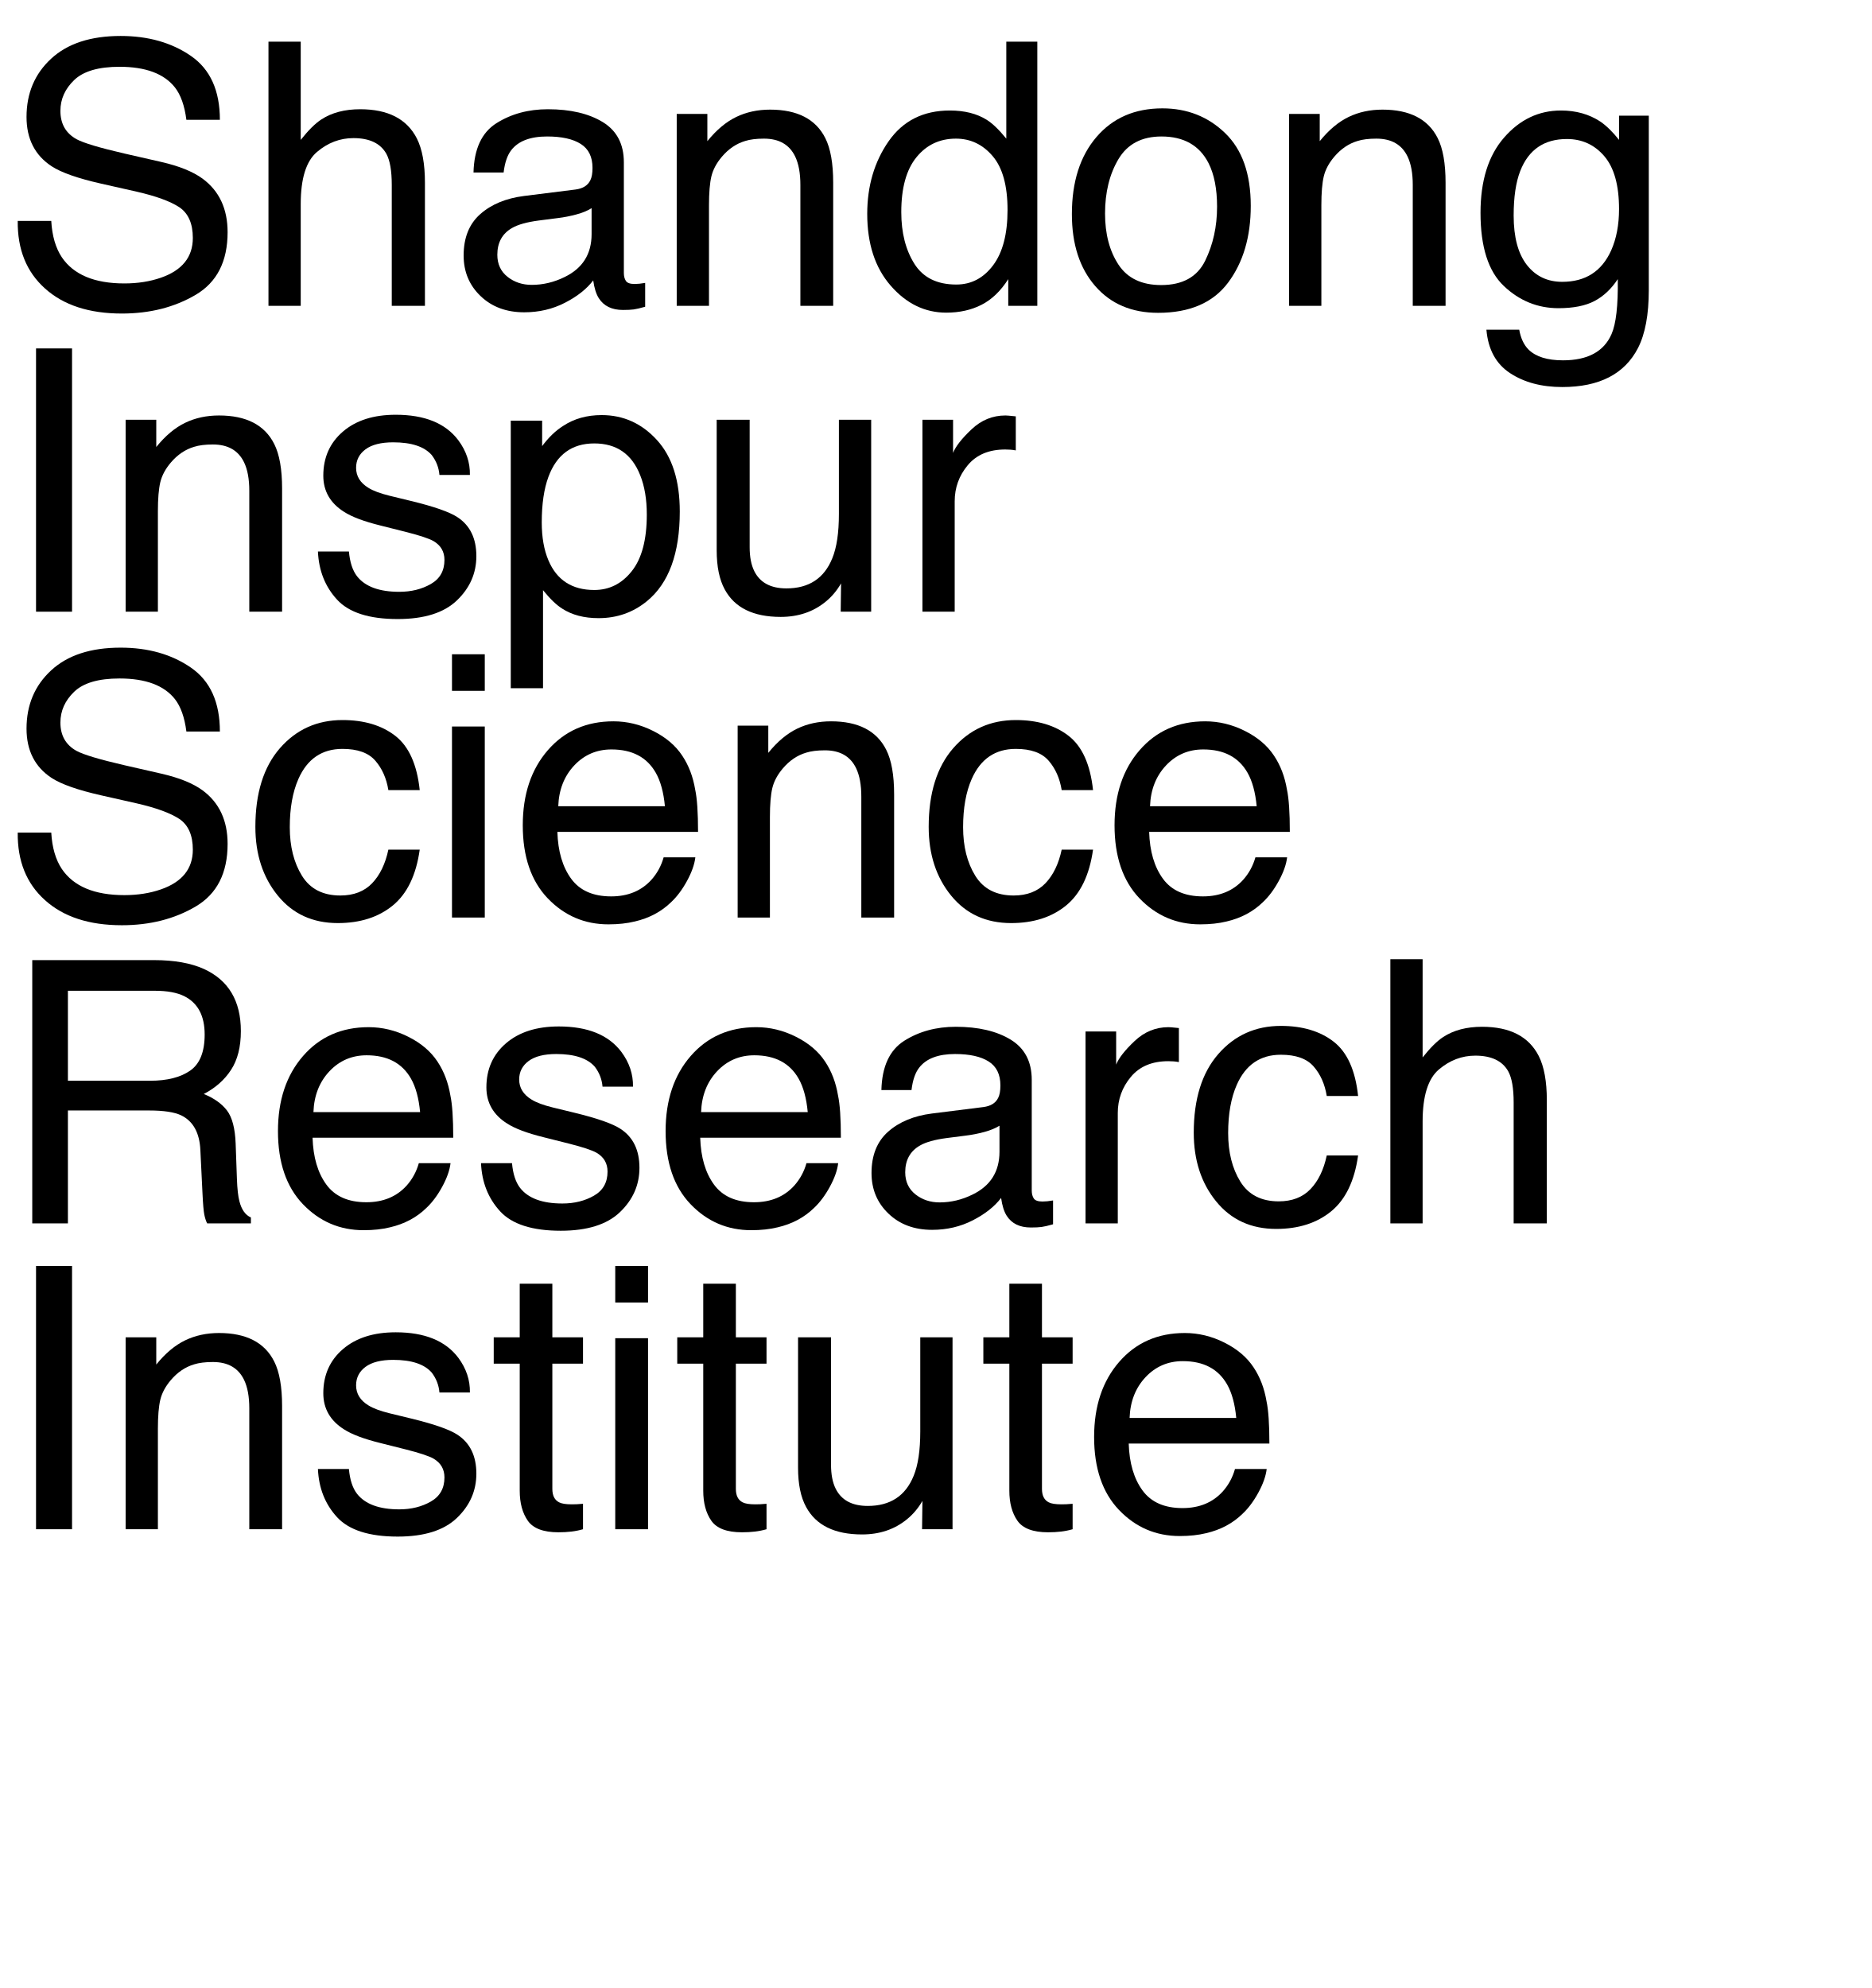
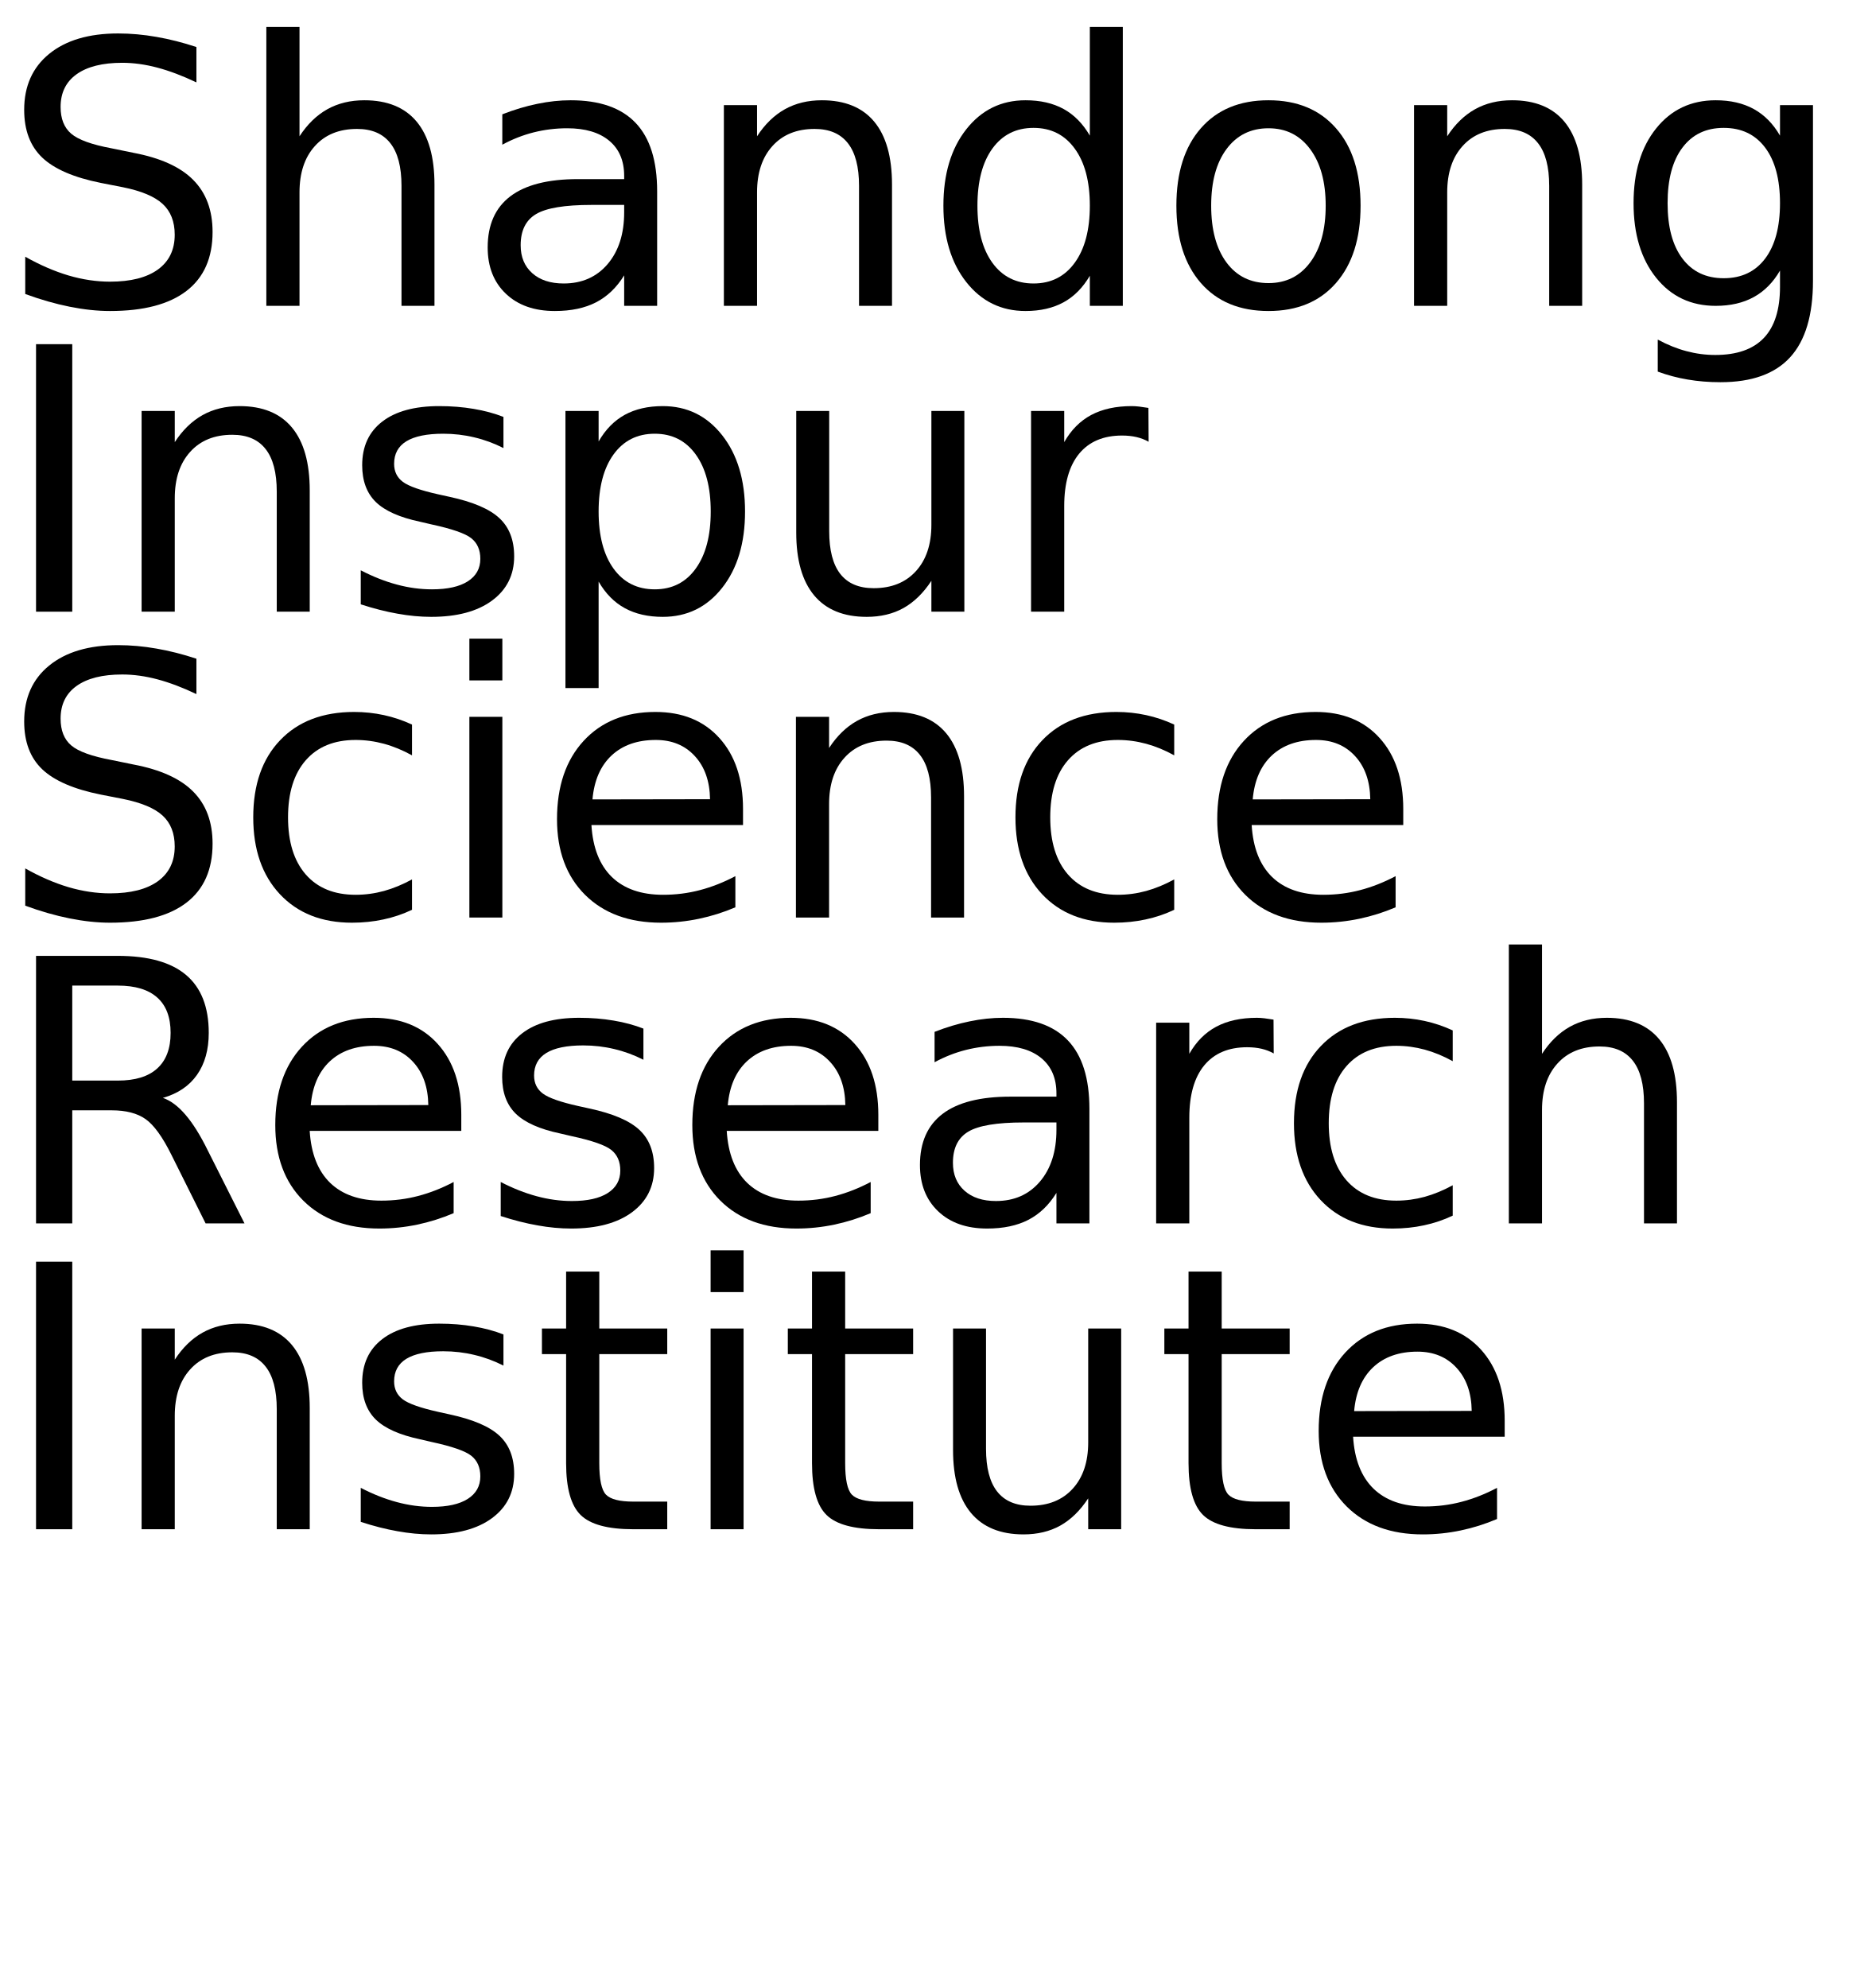
<svg xmlns="http://www.w3.org/2000/svg" xmlns:xlink="http://www.w3.org/1999/xlink" width="306" height="325" viewBox="0 0 306 325">
  <defs>
    <g>
      <g id="glyph-0-0">
-         <path d="M 8.379 -13.887 C 8.516 -11.445 9.094 -9.461 10.109 -7.938 C 12.043 -5.086 15.449 -3.664 20.332 -3.664 C 22.52 -3.664 24.512 -3.977 26.309 -4.602 C 29.785 -5.812 31.523 -7.977 31.523 -11.102 C 31.523 -13.445 30.789 -15.117 29.328 -16.113 C 27.844 -17.09 25.516 -17.938 22.352 -18.664 L 16.523 -19.98 C 12.715 -20.84 10.02 -21.789 8.438 -22.82 C 5.703 -24.617 4.336 -27.305 4.336 -30.879 C 4.336 -34.746 5.672 -37.922 8.352 -40.398 C 11.027 -42.879 14.812 -44.121 19.719 -44.121 C 24.23 -44.121 28.062 -43.031 31.215 -40.855 C 34.371 -38.676 35.945 -35.195 35.945 -30.41 L 30.469 -30.41 C 30.176 -32.715 29.551 -34.484 28.594 -35.711 C 26.816 -37.957 23.797 -39.082 19.539 -39.082 C 16.102 -39.082 13.633 -38.359 12.129 -36.914 C 10.625 -35.469 9.875 -33.789 9.875 -31.875 C 9.875 -29.766 10.75 -28.223 12.508 -27.246 C 13.66 -26.621 16.27 -25.84 20.332 -24.902 L 26.367 -23.523 C 29.277 -22.859 31.523 -21.953 33.105 -20.801 C 35.84 -18.789 37.207 -15.867 37.207 -12.039 C 37.207 -7.273 35.473 -3.867 32.008 -1.816 C 28.539 0.234 24.512 1.258 19.922 1.258 C 14.57 1.258 10.383 -0.109 7.352 -2.844 C 4.324 -5.559 2.844 -9.238 2.898 -13.887 Z M 8.379 -13.887 " />
+         <path d="M 32.109 -42.312 L 32.109 -36.531 C 29.859 -37.602 27.738 -38.406 25.75 -38.938 C 23.758 -39.469 21.836 -39.734 19.984 -39.734 C 16.754 -39.734 14.266 -39.109 12.516 -37.859 C 10.773 -36.609 9.906 -34.828 9.906 -32.516 C 9.906 -30.586 10.484 -29.129 11.641 -28.141 C 12.805 -27.148 15.008 -26.352 18.25 -25.75 L 21.828 -25.016 C 26.242 -24.18 29.5 -22.703 31.594 -20.578 C 33.695 -18.461 34.75 -15.629 34.75 -12.078 C 34.75 -7.836 33.328 -4.625 30.484 -2.438 C 27.641 -0.25 23.473 0.844 17.984 0.844 C 15.922 0.844 13.719 0.609 11.375 0.141 C 9.039 -0.328 6.625 -1.02 4.125 -1.938 L 4.125 -8.031 C 6.531 -6.676 8.883 -5.656 11.188 -4.969 C 13.5 -4.289 15.766 -3.953 17.984 -3.953 C 21.367 -3.953 23.977 -4.613 25.812 -5.938 C 27.645 -7.27 28.562 -9.164 28.562 -11.625 C 28.562 -13.781 27.898 -15.461 26.578 -16.672 C 25.266 -17.879 23.102 -18.785 20.094 -19.391 L 16.5 -20.094 C 12.082 -20.977 8.883 -22.359 6.906 -24.234 C 4.938 -26.109 3.953 -28.711 3.953 -32.047 C 3.953 -35.922 5.312 -38.969 8.031 -41.188 C 10.758 -43.414 14.52 -44.531 19.312 -44.531 C 21.363 -44.531 23.453 -44.344 25.578 -43.969 C 27.703 -43.602 29.879 -43.051 32.109 -42.312 Z M 32.109 -42.312 " />
      </g>
      <g id="glyph-0-1">
-         <path d="M 3.867 -43.184 L 9.141 -43.184 L 9.141 -27.129 C 10.391 -28.711 11.516 -29.824 12.508 -30.469 C 14.207 -31.582 16.328 -32.141 18.867 -32.141 C 23.418 -32.141 26.504 -30.547 28.125 -27.363 C 29.004 -25.625 29.445 -23.211 29.445 -20.125 L 29.445 0 L 24.023 0 L 24.023 -19.773 C 24.023 -22.078 23.73 -23.77 23.145 -24.844 C 22.188 -26.562 20.391 -27.422 17.754 -27.422 C 15.566 -27.422 13.586 -26.672 11.805 -25.164 C 10.027 -23.66 9.141 -20.82 9.141 -16.641 L 9.141 0 L 3.867 0 Z M 3.867 -43.184 " />
+         <path d="M 32.938 -19.812 L 32.938 0 L 27.547 0 L 27.547 -19.625 C 27.547 -22.727 26.938 -25.051 25.719 -26.594 C 24.508 -28.145 22.695 -28.922 20.281 -28.922 C 17.363 -28.922 15.066 -27.988 13.391 -26.125 C 11.711 -24.27 10.875 -21.742 10.875 -18.547 L 10.875 0 L 5.453 0 L 5.453 -45.594 L 10.875 -45.594 L 10.875 -27.719 C 12.156 -29.688 13.672 -31.16 15.422 -32.141 C 17.172 -33.117 19.188 -33.609 21.469 -33.609 C 25.238 -33.609 28.094 -32.441 30.031 -30.109 C 31.969 -27.773 32.938 -24.344 32.938 -19.812 Z M 32.938 -19.812 " />
      </g>
      <g id="glyph-0-2">
-         <path d="M 7.91 -8.352 C 7.91 -6.828 8.469 -5.625 9.578 -4.746 C 10.691 -3.867 12.012 -3.43 13.535 -3.43 C 15.391 -3.43 17.188 -3.859 18.926 -4.719 C 21.855 -6.145 23.32 -8.477 23.32 -11.719 L 23.32 -15.969 C 22.676 -15.559 21.844 -15.215 20.828 -14.941 C 19.812 -14.668 18.82 -14.473 17.844 -14.355 L 14.648 -13.945 C 12.734 -13.691 11.297 -13.289 10.344 -12.742 C 8.723 -11.824 7.91 -10.359 7.91 -8.352 Z M 20.684 -19.016 C 21.895 -19.172 22.703 -19.68 23.117 -20.539 C 23.352 -21.008 23.469 -21.68 23.469 -22.559 C 23.469 -24.355 22.828 -25.66 21.547 -26.469 C 20.27 -27.281 18.438 -27.688 16.055 -27.688 C 13.301 -27.688 11.348 -26.945 10.195 -25.461 C 9.551 -24.641 9.133 -23.418 8.938 -21.797 L 4.016 -21.797 C 4.113 -25.664 5.367 -28.355 7.777 -29.867 C 10.191 -31.383 12.988 -32.141 16.172 -32.141 C 19.863 -32.141 22.859 -31.438 25.164 -30.031 C 27.449 -28.625 28.594 -26.438 28.594 -23.469 L 28.594 -5.391 C 28.594 -4.844 28.707 -4.406 28.93 -4.07 C 29.156 -3.738 29.629 -3.574 30.352 -3.574 C 30.586 -3.574 30.852 -3.59 31.141 -3.617 C 31.434 -3.648 31.75 -3.691 32.078 -3.75 L 32.078 0.148 C 31.258 0.383 30.633 0.527 30.203 0.586 C 29.773 0.645 29.188 0.672 28.445 0.672 C 26.629 0.672 25.312 0.031 24.492 -1.258 C 24.062 -1.941 23.758 -2.91 23.586 -4.16 C 22.512 -2.754 20.969 -1.531 18.953 -0.5 C 16.941 0.535 14.727 1.055 12.305 1.055 C 9.395 1.055 7.016 0.172 5.172 -1.598 C 3.324 -3.363 2.402 -5.578 2.402 -8.234 C 2.402 -11.145 3.312 -13.398 5.125 -15 C 6.941 -16.602 9.328 -17.586 12.273 -17.961 Z M 20.684 -19.016 " />
+         <path d="M 20.562 -16.5 C 16.207 -16.5 13.191 -16 11.516 -15 C 9.836 -14 9 -12.301 9 -9.906 C 9 -7.988 9.629 -6.469 10.891 -5.344 C 12.148 -4.219 13.863 -3.656 16.031 -3.656 C 19.02 -3.656 21.414 -4.711 23.219 -6.828 C 25.02 -8.953 25.922 -11.773 25.922 -15.297 L 25.922 -16.5 Z M 31.312 -18.719 L 31.312 0 L 25.922 0 L 25.922 -4.984 C 24.691 -2.992 23.16 -1.523 21.328 -0.578 C 19.492 0.367 17.25 0.844 14.594 0.844 C 11.227 0.844 8.555 -0.098 6.578 -1.984 C 4.598 -3.867 3.609 -6.391 3.609 -9.547 C 3.609 -13.242 4.844 -16.031 7.312 -17.906 C 9.781 -19.781 13.469 -20.719 18.375 -20.719 L 25.922 -20.719 L 25.922 -21.234 C 25.922 -23.723 25.102 -25.645 23.469 -27 C 21.844 -28.352 19.555 -29.031 16.609 -29.031 C 14.734 -29.031 12.906 -28.805 11.125 -28.359 C 9.352 -27.91 7.645 -27.238 6 -26.344 L 6 -31.312 C 7.977 -32.082 9.895 -32.656 11.75 -33.031 C 13.602 -33.414 15.41 -33.609 17.172 -33.609 C 21.91 -33.609 25.453 -32.375 27.797 -29.906 C 30.141 -27.445 31.312 -23.719 31.312 -18.719 Z M 31.312 -18.719 " />
      </g>
      <g id="glyph-0-3">
-         <path d="M 3.867 -31.375 L 8.875 -31.375 L 8.875 -26.922 C 10.359 -28.758 11.934 -30.078 13.594 -30.879 C 15.254 -31.68 17.102 -32.078 19.133 -32.078 C 23.586 -32.078 26.594 -30.527 28.156 -27.422 C 29.016 -25.723 29.445 -23.289 29.445 -20.125 L 29.445 0 L 24.082 0 L 24.082 -19.773 C 24.082 -21.688 23.797 -23.234 23.234 -24.406 C 22.297 -26.359 20.594 -27.336 18.133 -27.336 C 16.883 -27.336 15.859 -27.207 15.059 -26.953 C 13.613 -26.523 12.344 -25.664 11.25 -24.375 C 10.371 -23.34 9.801 -22.27 9.535 -21.168 C 9.273 -20.062 9.141 -18.484 9.141 -16.438 L 9.141 0 L 3.867 0 Z M 3.867 -31.375 " />
+         <path d="M 32.938 -19.812 L 32.938 0 L 27.547 0 L 27.547 -19.625 C 27.547 -22.727 26.938 -25.051 25.719 -26.594 C 24.508 -28.145 22.695 -28.922 20.281 -28.922 C 17.363 -28.922 15.066 -27.988 13.391 -26.125 C 11.711 -24.27 10.875 -21.742 10.875 -18.547 L 10.875 0 L 5.453 0 L 5.453 -32.812 L 10.875 -32.812 L 10.875 -27.719 C 12.156 -29.688 13.672 -31.16 15.422 -32.141 C 17.172 -33.117 19.188 -33.609 21.469 -33.609 C 25.238 -33.609 28.094 -32.441 30.031 -30.109 C 31.969 -27.773 32.938 -24.344 32.938 -19.812 Z M 32.938 -19.812 " />
      </g>
      <g id="glyph-0-4">
-         <path d="M 7.207 -15.32 C 7.207 -11.961 7.922 -9.148 9.344 -6.883 C 10.77 -4.617 13.055 -3.484 16.203 -3.484 C 18.645 -3.484 20.648 -4.535 22.223 -6.637 C 23.793 -8.734 24.578 -11.75 24.578 -15.672 C 24.578 -19.637 23.77 -22.574 22.148 -24.477 C 20.527 -26.383 18.523 -27.336 16.141 -27.336 C 13.484 -27.336 11.332 -26.32 9.684 -24.289 C 8.031 -22.258 7.207 -19.266 7.207 -15.32 Z M 15.148 -31.934 C 17.551 -31.934 19.562 -31.426 21.18 -30.41 C 22.117 -29.824 23.184 -28.797 24.375 -27.336 L 24.375 -43.184 L 29.445 -43.184 L 29.445 0 L 24.695 0 L 24.695 -4.367 C 23.465 -2.434 22.012 -1.035 20.332 -0.176 C 18.652 0.684 16.727 1.113 14.562 1.113 C 11.066 1.113 8.039 -0.355 5.477 -3.297 C 2.918 -6.234 1.641 -10.148 1.641 -15.031 C 1.641 -19.602 2.809 -23.559 5.141 -26.91 C 7.477 -30.258 10.812 -31.934 15.148 -31.934 Z M 15.148 -31.934 " />
+         <path d="M 27.25 -27.828 L 27.25 -45.594 L 32.641 -45.594 L 32.641 0 L 27.25 0 L 27.25 -4.922 C 26.113 -2.973 24.68 -1.523 22.953 -0.578 C 21.223 0.367 19.148 0.844 16.734 0.844 C 12.766 0.844 9.535 -0.734 7.047 -3.891 C 4.555 -7.055 3.312 -11.219 3.312 -16.375 C 3.312 -21.531 4.555 -25.691 7.047 -28.859 C 9.535 -32.023 12.766 -33.609 16.734 -33.609 C 19.148 -33.609 21.223 -33.133 22.953 -32.188 C 24.68 -31.238 26.113 -29.785 27.25 -27.828 Z M 8.875 -16.375 C 8.875 -12.414 9.688 -9.305 11.312 -7.047 C 12.945 -4.785 15.191 -3.656 18.047 -3.656 C 20.898 -3.656 23.145 -4.785 24.781 -7.047 C 26.426 -9.305 27.25 -12.414 27.25 -16.375 C 27.25 -20.344 26.426 -23.453 24.781 -25.703 C 23.145 -27.961 20.898 -29.094 18.047 -29.094 C 15.191 -29.094 12.945 -27.961 11.312 -25.703 C 9.688 -23.453 8.875 -20.344 8.875 -16.375 Z M 8.875 -16.375 " />
      </g>
      <g id="glyph-0-5">
-         <path d="M 16.32 -3.398 C 19.816 -3.398 22.211 -4.723 23.512 -7.367 C 24.809 -10.016 25.461 -12.961 25.461 -16.203 C 25.461 -19.133 24.992 -21.516 24.055 -23.352 C 22.57 -26.242 20.008 -27.688 16.375 -27.688 C 13.152 -27.688 10.812 -26.453 9.344 -23.992 C 7.879 -21.531 7.148 -18.562 7.148 -15.086 C 7.148 -11.746 7.883 -8.965 9.344 -6.738 C 10.809 -4.512 13.133 -3.398 16.32 -3.398 Z M 16.523 -32.285 C 20.566 -32.285 23.984 -30.938 26.777 -28.242 C 29.57 -25.547 30.969 -21.582 30.969 -16.348 C 30.969 -11.289 29.734 -7.109 27.273 -3.809 C 24.812 -0.508 20.996 1.141 15.82 1.141 C 11.504 1.141 8.078 -0.316 5.539 -3.238 C 3 -6.156 1.727 -10.078 1.727 -15 C 1.727 -20.273 3.066 -24.473 5.742 -27.598 C 8.418 -30.723 12.012 -32.285 16.523 -32.285 Z M 16.523 -32.285 " />
+         <path d="M 18.375 -29.031 C 15.477 -29.031 13.191 -27.898 11.516 -25.641 C 9.836 -23.391 9 -20.301 9 -16.375 C 9 -12.445 9.832 -9.352 11.5 -7.094 C 13.164 -4.844 15.457 -3.719 18.375 -3.719 C 21.238 -3.719 23.508 -4.848 25.188 -7.109 C 26.875 -9.379 27.719 -12.469 27.719 -16.375 C 27.719 -20.258 26.875 -23.336 25.188 -25.609 C 23.508 -27.891 21.238 -29.031 18.375 -29.031 Z M 18.375 -33.609 C 23.062 -33.609 26.738 -32.082 29.406 -29.031 C 32.082 -25.988 33.422 -21.77 33.422 -16.375 C 33.422 -11.008 32.082 -6.797 29.406 -3.734 C 26.738 -0.68 23.062 0.844 18.375 0.844 C 13.664 0.844 9.977 -0.68 7.312 -3.734 C 4.645 -6.797 3.312 -11.008 3.312 -16.375 C 3.312 -21.77 4.645 -25.988 7.312 -29.031 C 9.977 -32.082 13.664 -33.609 18.375 -33.609 Z M 18.375 -33.609 " />
      </g>
      <g id="glyph-0-6">
-         <path d="M 14.941 -31.934 C 17.402 -31.934 19.551 -31.328 21.387 -30.117 C 22.383 -29.434 23.398 -28.438 24.434 -27.129 L 24.434 -31.086 L 29.297 -31.086 L 29.297 -2.547 C 29.297 1.438 28.711 4.578 27.539 6.883 C 25.352 11.141 21.219 13.273 15.148 13.273 C 11.77 13.273 8.926 12.516 6.621 11 C 4.316 9.488 3.027 7.117 2.754 3.898 L 8.117 3.898 C 8.371 5.305 8.875 6.387 9.641 7.148 C 10.832 8.32 12.703 8.906 15.266 8.906 C 19.309 8.906 21.953 7.48 23.203 4.629 C 23.945 2.949 24.289 -0.047 24.227 -4.367 C 23.172 -2.766 21.906 -1.57 20.422 -0.789 C 18.938 -0.008 16.973 0.383 14.531 0.383 C 11.133 0.383 8.16 -0.824 5.609 -3.238 C 3.062 -5.648 1.789 -9.641 1.789 -15.203 C 1.789 -20.457 3.07 -24.562 5.641 -27.508 C 8.207 -30.457 11.309 -31.934 14.941 -31.934 Z M 24.434 -15.82 C 24.434 -19.707 23.633 -22.586 22.031 -24.461 C 20.43 -26.336 18.391 -27.273 15.906 -27.273 C 12.195 -27.273 9.656 -25.539 8.289 -22.062 C 7.566 -20.207 7.207 -17.773 7.207 -14.766 C 7.207 -11.23 7.926 -8.539 9.359 -6.695 C 10.797 -4.848 12.727 -3.926 15.148 -3.926 C 18.938 -3.926 21.602 -5.633 23.145 -9.055 C 24.004 -10.988 24.434 -13.242 24.434 -15.82 Z M 24.434 -15.82 " />
+         <path d="M 27.25 -16.781 C 27.25 -20.688 26.441 -23.711 24.828 -25.859 C 23.211 -28.016 20.953 -29.094 18.047 -29.094 C 15.16 -29.094 12.91 -28.016 11.297 -25.859 C 9.68 -23.711 8.875 -20.688 8.875 -16.781 C 8.875 -12.895 9.68 -9.879 11.297 -7.734 C 12.91 -5.586 15.16 -4.516 18.047 -4.516 C 20.953 -4.516 23.211 -5.586 24.828 -7.734 C 26.441 -9.879 27.25 -12.895 27.25 -16.781 Z M 32.641 -4.078 C 32.641 1.516 31.398 5.672 28.922 8.391 C 26.441 11.117 22.641 12.484 17.516 12.484 C 15.617 12.484 13.832 12.336 12.156 12.047 C 10.477 11.766 8.848 11.332 7.266 10.75 L 7.266 5.516 C 8.848 6.367 10.41 7 11.953 7.406 C 13.492 7.82 15.066 8.031 16.672 8.031 C 20.203 8.031 22.848 7.102 24.609 5.25 C 26.367 3.406 27.25 0.617 27.25 -3.109 L 27.25 -5.766 C 26.133 -3.836 24.707 -2.395 22.969 -1.438 C 21.227 -0.477 19.148 0 16.734 0 C 12.703 0 9.457 -1.531 7 -4.594 C 4.539 -7.664 3.312 -11.727 3.312 -16.781 C 3.312 -21.863 4.539 -25.938 7 -29 C 9.457 -32.07 12.703 -33.609 16.734 -33.609 C 19.148 -33.609 21.227 -33.129 22.969 -32.172 C 24.707 -31.211 26.133 -29.766 27.25 -27.828 L 27.25 -32.812 L 32.641 -32.812 Z M 32.641 -4.078 " />
      </g>
      <g id="glyph-0-7">
-         <path d="M 5.891 -43.039 L 11.777 -43.039 L 11.777 0 L 5.891 0 Z M 5.891 -43.039 " />
+         <path d="M 5.891 -43.734 L 11.812 -43.734 L 11.812 0 L 5.891 0 Z M 5.891 -43.734 " />
      </g>
      <g id="glyph-0-8">
-         <path d="M 7 -9.844 C 7.156 -8.086 7.598 -6.738 8.32 -5.801 C 9.648 -4.102 11.953 -3.25 15.234 -3.25 C 17.188 -3.25 18.906 -3.676 20.391 -4.527 C 21.875 -5.375 22.617 -6.688 22.617 -8.469 C 22.617 -9.816 22.023 -10.84 20.828 -11.543 C 20.066 -11.973 18.562 -12.469 16.32 -13.039 L 12.129 -14.094 C 9.453 -14.758 7.48 -15.5 6.211 -16.32 C 3.945 -17.746 2.812 -19.719 2.812 -22.234 C 2.812 -25.203 3.883 -27.609 6.02 -29.445 C 8.16 -31.281 11.035 -32.195 14.648 -32.195 C 19.375 -32.195 22.781 -30.812 24.875 -28.039 C 26.184 -26.281 26.816 -24.383 26.777 -22.352 L 21.797 -22.352 C 21.699 -23.543 21.281 -24.629 20.539 -25.605 C 19.328 -26.992 17.227 -27.688 14.238 -27.688 C 12.246 -27.688 10.738 -27.305 9.711 -26.543 C 8.688 -25.781 8.172 -24.773 8.172 -23.523 C 8.172 -22.156 8.848 -21.062 10.195 -20.242 C 10.977 -19.754 12.129 -19.328 13.652 -18.953 L 17.141 -18.105 C 20.93 -17.188 23.469 -16.297 24.758 -15.438 C 26.809 -14.09 27.832 -11.973 27.832 -9.082 C 27.832 -6.289 26.773 -3.875 24.652 -1.844 C 22.535 0.188 19.305 1.203 14.969 1.203 C 10.301 1.203 6.996 0.141 5.055 -1.977 C 3.109 -4.098 2.07 -6.719 1.934 -9.844 Z M 7 -9.844 " />
+         <path d="M 26.578 -31.844 L 26.578 -26.75 C 25.047 -27.531 23.457 -28.113 21.812 -28.5 C 20.176 -28.895 18.484 -29.094 16.734 -29.094 C 14.055 -29.094 12.047 -28.68 10.703 -27.859 C 9.367 -27.035 8.703 -25.805 8.703 -24.172 C 8.703 -22.922 9.18 -21.938 10.141 -21.219 C 11.098 -20.508 13.02 -19.832 15.906 -19.188 L 17.75 -18.781 C 21.582 -17.957 24.301 -16.797 25.906 -15.297 C 27.52 -13.805 28.328 -11.723 28.328 -9.047 C 28.328 -6.004 27.117 -3.594 24.703 -1.812 C 22.297 -0.039 18.984 0.844 14.766 0.844 C 13.004 0.844 11.172 0.672 9.266 0.328 C 7.367 -0.004 5.363 -0.516 3.25 -1.203 L 3.25 -6.766 C 5.238 -5.734 7.203 -4.957 9.141 -4.438 C 11.078 -3.914 12.992 -3.656 14.891 -3.656 C 17.422 -3.656 19.367 -4.086 20.734 -4.953 C 22.109 -5.828 22.797 -7.055 22.797 -8.641 C 22.797 -10.109 22.301 -11.234 21.312 -12.016 C 20.32 -12.797 18.16 -13.547 14.828 -14.266 L 12.953 -14.703 C 9.609 -15.41 7.191 -16.488 5.703 -17.938 C 4.223 -19.395 3.484 -21.395 3.484 -23.938 C 3.484 -27.02 4.578 -29.398 6.766 -31.078 C 8.953 -32.766 12.055 -33.609 16.078 -33.609 C 18.078 -33.609 19.953 -33.457 21.703 -33.156 C 23.461 -32.863 25.086 -32.426 26.578 -31.844 Z M 26.578 -31.844 " />
      </g>
      <g id="glyph-0-9">
-         <path d="M 17.109 -3.547 C 19.57 -3.547 21.617 -4.574 23.246 -6.637 C 24.879 -8.695 25.695 -11.777 25.695 -15.879 C 25.695 -18.379 25.332 -20.527 24.609 -22.324 C 23.242 -25.781 20.742 -27.508 17.109 -27.508 C 13.457 -27.508 10.957 -25.684 9.609 -22.031 C 8.887 -20.078 8.523 -17.598 8.523 -14.59 C 8.523 -12.168 8.887 -10.109 9.609 -8.406 C 10.977 -5.164 13.477 -3.547 17.109 -3.547 Z M 3.457 -31.23 L 8.586 -31.23 L 8.586 -27.07 C 9.641 -28.496 10.789 -29.602 12.039 -30.383 C 13.816 -31.555 15.906 -32.141 18.312 -32.141 C 21.867 -32.141 24.883 -30.777 27.363 -28.051 C 29.844 -25.328 31.086 -21.438 31.086 -16.375 C 31.086 -9.539 29.297 -4.656 25.723 -1.727 C 23.457 0.129 20.82 1.055 17.812 1.055 C 15.449 1.055 13.469 0.539 11.867 -0.5 C 10.93 -1.086 9.883 -2.09 8.73 -3.516 L 8.73 12.508 L 3.457 12.508 Z M 3.457 -31.23 " />
+         <path d="M 10.875 -4.922 L 10.875 12.484 L 5.453 12.484 L 5.453 -32.812 L 10.875 -32.812 L 10.875 -27.828 C 12 -29.785 13.426 -31.238 15.156 -32.188 C 16.883 -33.133 18.953 -33.609 21.359 -33.609 C 25.336 -33.609 28.57 -32.023 31.062 -28.859 C 33.562 -25.691 34.812 -21.531 34.812 -16.375 C 34.812 -11.219 33.562 -7.055 31.062 -3.891 C 28.57 -0.734 25.336 0.844 21.359 0.844 C 18.953 0.844 16.883 0.367 15.156 -0.578 C 13.426 -1.523 12 -2.973 10.875 -4.922 Z M 29.203 -16.375 C 29.203 -20.344 28.383 -23.453 26.75 -25.703 C 25.125 -27.961 22.891 -29.094 20.047 -29.094 C 17.191 -29.094 14.945 -27.961 13.312 -25.703 C 11.688 -23.453 10.875 -20.344 10.875 -16.375 C 10.875 -12.414 11.688 -9.305 13.312 -7.047 C 14.945 -4.785 17.191 -3.656 20.047 -3.656 C 22.891 -3.656 25.125 -4.785 26.75 -7.047 C 28.383 -9.305 29.203 -12.414 29.203 -16.375 Z M 29.203 -16.375 " />
      </g>
      <g id="glyph-0-10">
-         <path d="M 9.141 -31.375 L 9.141 -10.547 C 9.141 -8.945 9.395 -7.637 9.902 -6.621 C 10.84 -4.746 12.586 -3.809 15.148 -3.809 C 18.82 -3.809 21.32 -5.449 22.648 -8.73 C 23.371 -10.488 23.73 -12.898 23.73 -15.969 L 23.73 -31.375 L 29.004 -31.375 L 29.004 0 L 24.023 0 L 24.082 -4.629 C 23.398 -3.438 22.547 -2.43 21.531 -1.609 C 19.52 0.031 17.078 0.852 14.211 0.852 C 9.738 0.852 6.688 -0.645 5.07 -3.633 C 4.191 -5.234 3.75 -7.375 3.75 -10.047 L 3.75 -31.375 Z M 9.141 -31.375 " />
+         <path d="M 5.094 -12.953 L 5.094 -32.812 L 10.484 -32.812 L 10.484 -13.156 C 10.484 -10.051 11.086 -7.723 12.297 -6.172 C 13.516 -4.617 15.332 -3.844 17.75 -3.844 C 20.664 -3.844 22.969 -4.77 24.656 -6.625 C 26.344 -8.477 27.188 -11.004 27.188 -14.203 L 27.188 -32.812 L 32.578 -32.812 L 32.578 0 L 27.188 0 L 27.188 -5.047 C 25.875 -3.047 24.352 -1.562 22.625 -0.594 C 20.906 0.363 18.898 0.844 16.609 0.844 C 12.836 0.844 9.973 -0.328 8.016 -2.672 C 6.066 -5.016 5.094 -8.441 5.094 -12.953 Z M 18.656 -33.609 Z M 18.656 -33.609 " />
      </g>
      <g id="glyph-0-11">
-         <path d="M 4.016 -31.375 L 9.023 -31.375 L 9.023 -25.957 C 9.434 -27.012 10.438 -28.297 12.039 -29.809 C 13.641 -31.324 15.488 -32.078 17.578 -32.078 C 17.676 -32.078 17.844 -32.07 18.078 -32.051 C 18.312 -32.031 18.711 -31.992 19.277 -31.934 L 19.277 -26.367 C 18.965 -26.426 18.676 -26.465 18.414 -26.484 C 18.148 -26.504 17.859 -26.516 17.547 -26.516 C 14.891 -26.516 12.852 -25.66 11.426 -23.949 C 10 -22.242 9.289 -20.273 9.289 -18.047 L 9.289 0 L 4.016 0 Z M 4.016 -31.375 " />
+         <path d="M 24.672 -27.781 C 24.066 -28.125 23.406 -28.379 22.688 -28.547 C 21.977 -28.711 21.191 -28.797 20.328 -28.797 C 17.285 -28.797 14.945 -27.805 13.312 -25.828 C 11.688 -23.848 10.875 -21 10.875 -17.281 L 10.875 0 L 5.453 0 L 5.453 -32.812 L 10.875 -32.812 L 10.875 -27.719 C 12 -29.707 13.469 -31.188 15.281 -32.156 C 17.102 -33.125 19.316 -33.609 21.922 -33.609 C 22.285 -33.609 22.691 -33.582 23.141 -33.531 C 23.586 -33.477 24.086 -33.406 24.641 -33.312 Z M 24.672 -27.781 " />
      </g>
      <g id="glyph-0-12">
-         <path d="M 15.969 -32.285 C 19.504 -32.285 22.379 -31.426 24.594 -29.707 C 26.812 -27.988 28.145 -25.031 28.594 -20.828 L 23.469 -20.828 C 23.156 -22.762 22.441 -24.371 21.328 -25.648 C 20.215 -26.93 18.43 -27.57 15.969 -27.57 C 12.609 -27.57 10.203 -25.93 8.758 -22.648 C 7.82 -20.52 7.352 -17.891 7.352 -14.766 C 7.352 -11.621 8.016 -8.977 9.344 -6.828 C 10.672 -4.68 12.766 -3.602 15.617 -3.602 C 17.805 -3.602 19.535 -4.273 20.816 -5.609 C 22.094 -6.949 22.977 -8.781 23.469 -11.102 L 28.594 -11.102 C 28.008 -6.941 26.543 -3.902 24.199 -1.977 C 21.855 -0.055 18.859 0.906 15.203 0.906 C 11.102 0.906 7.832 -0.59 5.391 -3.59 C 2.949 -6.586 1.727 -10.332 1.727 -14.824 C 1.727 -20.332 3.066 -24.617 5.742 -27.688 C 8.418 -30.754 11.828 -32.285 15.969 -32.285 Z M 15.969 -32.285 " />
+         <path d="M 29.266 -31.547 L 29.266 -26.516 C 27.742 -27.359 26.219 -27.988 24.688 -28.406 C 23.156 -28.82 21.609 -29.031 20.047 -29.031 C 16.547 -29.031 13.828 -27.922 11.891 -25.703 C 9.961 -23.492 9 -20.383 9 -16.375 C 9 -12.375 9.961 -9.266 11.891 -7.047 C 13.828 -4.828 16.547 -3.719 20.047 -3.719 C 21.609 -3.719 23.156 -3.926 24.688 -4.344 C 26.219 -4.77 27.742 -5.398 29.266 -6.234 L 29.266 -1.266 C 27.766 -0.555 26.207 -0.031 24.594 0.312 C 22.977 0.664 21.266 0.844 19.453 0.844 C 14.516 0.844 10.586 -0.707 7.672 -3.812 C 4.766 -6.914 3.312 -11.102 3.312 -16.375 C 3.312 -21.727 4.781 -25.938 7.719 -29 C 10.656 -32.07 14.688 -33.609 19.812 -33.609 C 21.469 -33.609 23.086 -33.438 24.672 -33.094 C 26.254 -32.75 27.785 -32.234 29.266 -31.547 Z M 29.266 -31.547 " />
      </g>
      <g id="glyph-0-13">
-         <path d="M 3.867 -31.23 L 9.227 -31.23 L 9.227 0 L 3.867 0 Z M 3.867 -43.039 L 9.227 -43.039 L 9.227 -37.062 L 3.867 -37.062 Z M 3.867 -43.039 " />
+         <path d="M 5.656 -32.812 L 11.047 -32.812 L 11.047 0 L 5.656 0 Z M 5.656 -45.594 L 11.047 -45.594 L 11.047 -38.766 L 5.656 -38.766 Z M 5.656 -45.594 " />
      </g>
      <g id="glyph-0-14">
-         <path d="M 16.934 -32.078 C 19.16 -32.078 21.32 -31.559 23.406 -30.512 C 25.496 -29.469 27.09 -28.117 28.184 -26.453 C 29.238 -24.871 29.941 -23.027 30.293 -20.918 C 30.605 -19.473 30.762 -17.168 30.762 -14.004 L 7.766 -14.004 C 7.863 -10.82 8.613 -8.266 10.02 -6.344 C 11.426 -4.418 13.602 -3.457 16.555 -3.457 C 19.309 -3.457 21.504 -4.367 23.145 -6.18 C 24.082 -7.234 24.746 -8.457 25.137 -9.844 L 30.32 -9.844 C 30.184 -8.691 29.73 -7.406 28.961 -5.992 C 28.188 -4.574 27.324 -3.418 26.367 -2.52 C 24.766 -0.957 22.781 0.098 20.422 0.645 C 19.152 0.957 17.715 1.113 16.113 1.113 C 12.207 1.113 8.898 -0.309 6.18 -3.148 C 3.465 -5.992 2.109 -9.969 2.109 -15.086 C 2.109 -20.125 3.477 -24.219 6.211 -27.363 C 8.945 -30.508 12.52 -32.078 16.934 -32.078 Z M 25.344 -18.195 C 25.129 -20.48 24.629 -22.305 23.848 -23.672 C 22.402 -26.211 19.992 -27.48 16.609 -27.48 C 14.188 -27.48 12.156 -26.605 10.516 -24.859 C 8.875 -23.109 8.008 -20.891 7.91 -18.195 Z M 25.344 -18.195 " />
+         <path d="M 33.719 -17.75 L 33.719 -15.125 L 8.938 -15.125 C 9.164 -11.406 10.281 -8.57 12.281 -6.625 C 14.289 -4.688 17.082 -3.719 20.656 -3.719 C 22.727 -3.719 24.734 -3.973 26.672 -4.484 C 28.617 -4.992 30.551 -5.754 32.469 -6.766 L 32.469 -1.672 C 30.531 -0.848 28.547 -0.223 26.516 0.203 C 24.484 0.629 22.422 0.844 20.328 0.844 C 15.098 0.844 10.953 -0.676 7.891 -3.719 C 4.836 -6.77 3.312 -10.891 3.312 -16.078 C 3.312 -21.453 4.758 -25.719 7.656 -28.875 C 10.562 -32.031 14.473 -33.609 19.391 -33.609 C 23.805 -33.609 27.297 -32.188 29.859 -29.344 C 32.43 -26.5 33.719 -22.633 33.719 -17.75 Z M 28.328 -19.344 C 28.285 -22.289 27.457 -24.641 25.844 -26.391 C 24.238 -28.148 22.109 -29.031 19.453 -29.031 C 16.441 -29.031 14.031 -28.18 12.219 -26.484 C 10.414 -24.785 9.379 -22.395 9.109 -19.312 Z M 28.328 -19.344 " />
      </g>
      <g id="glyph-0-15">
-         <path d="M 24.578 -23.32 C 27.312 -23.32 29.477 -23.867 31.07 -24.961 C 32.66 -26.055 33.457 -28.027 33.457 -30.879 C 33.457 -33.945 32.344 -36.035 30.117 -37.148 C 28.926 -37.734 27.336 -38.027 25.344 -38.027 L 11.102 -38.027 L 11.102 -23.32 Z M 5.273 -43.039 L 25.195 -43.039 C 28.477 -43.039 31.18 -42.559 33.312 -41.602 C 37.355 -39.766 39.375 -36.375 39.375 -31.438 C 39.375 -28.859 38.844 -26.75 37.777 -25.109 C 36.715 -23.469 35.227 -22.148 33.312 -21.152 C 34.992 -20.469 36.254 -19.57 37.105 -18.457 C 37.953 -17.344 38.43 -15.539 38.523 -13.039 L 38.73 -7.266 C 38.789 -5.625 38.926 -4.406 39.141 -3.602 C 39.492 -2.234 40.117 -1.359 41.016 -0.969 L 41.016 0 L 33.867 0 C 33.672 -0.371 33.516 -0.852 33.398 -1.438 C 33.281 -2.023 33.184 -3.156 33.105 -4.836 L 32.754 -12.012 C 32.617 -14.824 31.57 -16.711 29.617 -17.664 C 28.504 -18.191 26.758 -18.457 24.375 -18.457 L 11.102 -18.457 L 11.102 0 L 5.273 0 Z M 5.273 -43.039 " />
+         <path d="M 26.625 -20.516 C 27.895 -20.078 29.129 -19.156 30.328 -17.75 C 31.535 -16.344 32.742 -14.41 33.953 -11.953 L 39.969 0 L 33.609 0 L 28.016 -11.219 C 26.566 -14.145 25.16 -16.086 23.797 -17.047 C 22.441 -18.004 20.594 -18.484 18.25 -18.484 L 11.812 -18.484 L 11.812 0 L 5.891 0 L 5.891 -43.734 L 19.25 -43.734 C 24.25 -43.734 27.977 -42.688 30.438 -40.594 C 32.895 -38.508 34.125 -35.359 34.125 -31.141 C 34.125 -28.391 33.484 -26.102 32.203 -24.281 C 30.93 -22.469 29.07 -21.211 26.625 -20.516 Z M 11.812 -38.875 L 11.812 -23.344 L 19.25 -23.344 C 22.102 -23.344 24.254 -24.004 25.703 -25.328 C 27.16 -26.648 27.891 -28.586 27.891 -31.141 C 27.891 -33.703 27.16 -35.629 25.703 -36.922 C 24.254 -38.223 22.102 -38.875 19.25 -38.875 Z M 11.812 -38.875 " />
      </g>
      <g id="glyph-0-16">
-         <path d="M 4.922 -40.137 L 10.254 -40.137 L 10.254 -31.375 L 15.266 -31.375 L 15.266 -27.07 L 10.254 -27.07 L 10.254 -6.594 C 10.254 -5.5 10.625 -4.766 11.367 -4.395 C 11.777 -4.18 12.461 -4.07 13.418 -4.07 C 13.672 -4.07 13.945 -4.078 14.238 -4.086 C 14.531 -4.098 14.875 -4.121 15.266 -4.16 L 15.266 0 C 14.66 0.176 14.027 0.305 13.375 0.383 C 12.719 0.461 12.012 0.5 11.25 0.5 C 8.789 0.5 7.117 -0.133 6.242 -1.391 C 5.363 -2.652 4.922 -4.289 4.922 -6.297 L 4.922 -27.07 L 0.672 -27.07 L 0.672 -31.375 L 4.922 -31.375 Z M 4.922 -40.137 " />
+         <path d="M 10.984 -42.125 L 10.984 -32.812 L 22.094 -32.812 L 22.094 -28.625 L 10.984 -28.625 L 10.984 -10.812 C 10.984 -8.133 11.348 -6.414 12.078 -5.656 C 12.816 -4.895 14.305 -4.516 16.547 -4.516 L 22.094 -4.516 L 22.094 0 L 16.547 0 C 12.391 0 9.52 -0.773 7.938 -2.328 C 6.352 -3.879 5.562 -6.707 5.562 -10.812 L 5.562 -28.625 L 1.609 -28.625 L 1.609 -32.812 L 5.562 -32.812 L 5.562 -42.125 Z M 10.984 -42.125 " />
      </g>
    </g>
  </defs>
  <g fill="rgb(0%, 0%, 0%)" fill-opacity="1">
    <use xlink:href="#glyph-0-0" x="0" y="50" />
-     <use xlink:href="#glyph-0-1" x="40.02" y="50" />
-     <use xlink:href="#glyph-0-2" x="73.389" y="50" />
-     <use xlink:href="#glyph-0-3" x="106.758" y="50" />
-     <use xlink:href="#glyph-0-4" x="140.127" y="50" />
-     <use xlink:href="#glyph-0-5" x="173.496" y="50" />
-     <use xlink:href="#glyph-0-3" x="206.865" y="50" />
-     <use xlink:href="#glyph-0-6" x="240.234" y="50" />
+     <use xlink:href="#glyph-0-1" x="38.086" y="50" />
+     <use xlink:href="#glyph-0-2" x="76.113" y="50" />
+     <use xlink:href="#glyph-0-3" x="112.881" y="50" />
+     <use xlink:href="#glyph-0-4" x="150.908" y="50" />
+     <use xlink:href="#glyph-0-5" x="188.994" y="50" />
+     <use xlink:href="#glyph-0-3" x="225.703" y="50" />
+     <use xlink:href="#glyph-0-6" x="263.73" y="50" />
  </g>
  <g fill="rgb(0%, 0%, 0%)" fill-opacity="1">
    <use xlink:href="#glyph-0-7" x="0" y="100" />
-     <use xlink:href="#glyph-0-3" x="16.67" y="100" />
-     <use xlink:href="#glyph-0-8" x="50.039" y="100" />
-     <use xlink:href="#glyph-0-9" x="80.039" y="100" />
-     <use xlink:href="#glyph-0-10" x="113.408" y="100" />
-     <use xlink:href="#glyph-0-11" x="146.777" y="100" />
+     <use xlink:href="#glyph-0-3" x="17.695" y="100" />
+     <use xlink:href="#glyph-0-8" x="55.723" y="100" />
+     <use xlink:href="#glyph-0-9" x="86.982" y="100" />
+     <use xlink:href="#glyph-0-10" x="125.068" y="100" />
+     <use xlink:href="#glyph-0-11" x="163.096" y="100" />
  </g>
  <g fill="rgb(0%, 0%, 0%)" fill-opacity="1">
    <use xlink:href="#glyph-0-0" x="0" y="150" />
-     <use xlink:href="#glyph-0-12" x="40.02" y="150" />
-     <use xlink:href="#glyph-0-13" x="70.02" y="150" />
-     <use xlink:href="#glyph-0-14" x="83.35" y="150" />
-     <use xlink:href="#glyph-0-3" x="116.719" y="150" />
-     <use xlink:href="#glyph-0-12" x="150.088" y="150" />
-     <use xlink:href="#glyph-0-14" x="180.088" y="150" />
+     <use xlink:href="#glyph-0-12" x="38.086" y="150" />
+     <use xlink:href="#glyph-0-13" x="71.074" y="150" />
+     <use xlink:href="#glyph-0-14" x="87.744" y="150" />
+     <use xlink:href="#glyph-0-3" x="124.658" y="150" />
+     <use xlink:href="#glyph-0-12" x="162.686" y="150" />
+     <use xlink:href="#glyph-0-14" x="195.674" y="150" />
  </g>
  <g fill="rgb(0%, 0%, 0%)" fill-opacity="1">
    <use xlink:href="#glyph-0-15" x="0" y="200" />
-     <use xlink:href="#glyph-0-14" x="43.33" y="200" />
-     <use xlink:href="#glyph-0-8" x="76.699" y="200" />
-     <use xlink:href="#glyph-0-14" x="106.699" y="200" />
-     <use xlink:href="#glyph-0-2" x="140.068" y="200" />
-     <use xlink:href="#glyph-0-11" x="173.438" y="200" />
-     <use xlink:href="#glyph-0-12" x="193.418" y="200" />
-     <use xlink:href="#glyph-0-1" x="223.418" y="200" />
+     <use xlink:href="#glyph-0-14" x="41.689" y="200" />
+     <use xlink:href="#glyph-0-8" x="78.604" y="200" />
+     <use xlink:href="#glyph-0-14" x="109.863" y="200" />
+     <use xlink:href="#glyph-0-2" x="146.777" y="200" />
+     <use xlink:href="#glyph-0-11" x="183.545" y="200" />
+     <use xlink:href="#glyph-0-12" x="208.213" y="200" />
+     <use xlink:href="#glyph-0-1" x="241.201" y="200" />
  </g>
  <g fill="rgb(0%, 0%, 0%)" fill-opacity="1">
    <use xlink:href="#glyph-0-7" x="0" y="250" />
-     <use xlink:href="#glyph-0-3" x="16.67" y="250" />
-     <use xlink:href="#glyph-0-8" x="50.039" y="250" />
-     <use xlink:href="#glyph-0-16" x="80.039" y="250" />
-     <use xlink:href="#glyph-0-13" x="96.709" y="250" />
-     <use xlink:href="#glyph-0-16" x="110.039" y="250" />
-     <use xlink:href="#glyph-0-10" x="126.709" y="250" />
-     <use xlink:href="#glyph-0-16" x="160.078" y="250" />
-     <use xlink:href="#glyph-0-14" x="176.748" y="250" />
+     <use xlink:href="#glyph-0-3" x="17.695" y="250" />
+     <use xlink:href="#glyph-0-8" x="55.723" y="250" />
+     <use xlink:href="#glyph-0-16" x="86.982" y="250" />
+     <use xlink:href="#glyph-0-13" x="110.508" y="250" />
+     <use xlink:href="#glyph-0-16" x="127.178" y="250" />
+     <use xlink:href="#glyph-0-10" x="150.703" y="250" />
+     <use xlink:href="#glyph-0-16" x="188.73" y="250" />
+     <use xlink:href="#glyph-0-14" x="212.256" y="250" />
  </g>
</svg>
